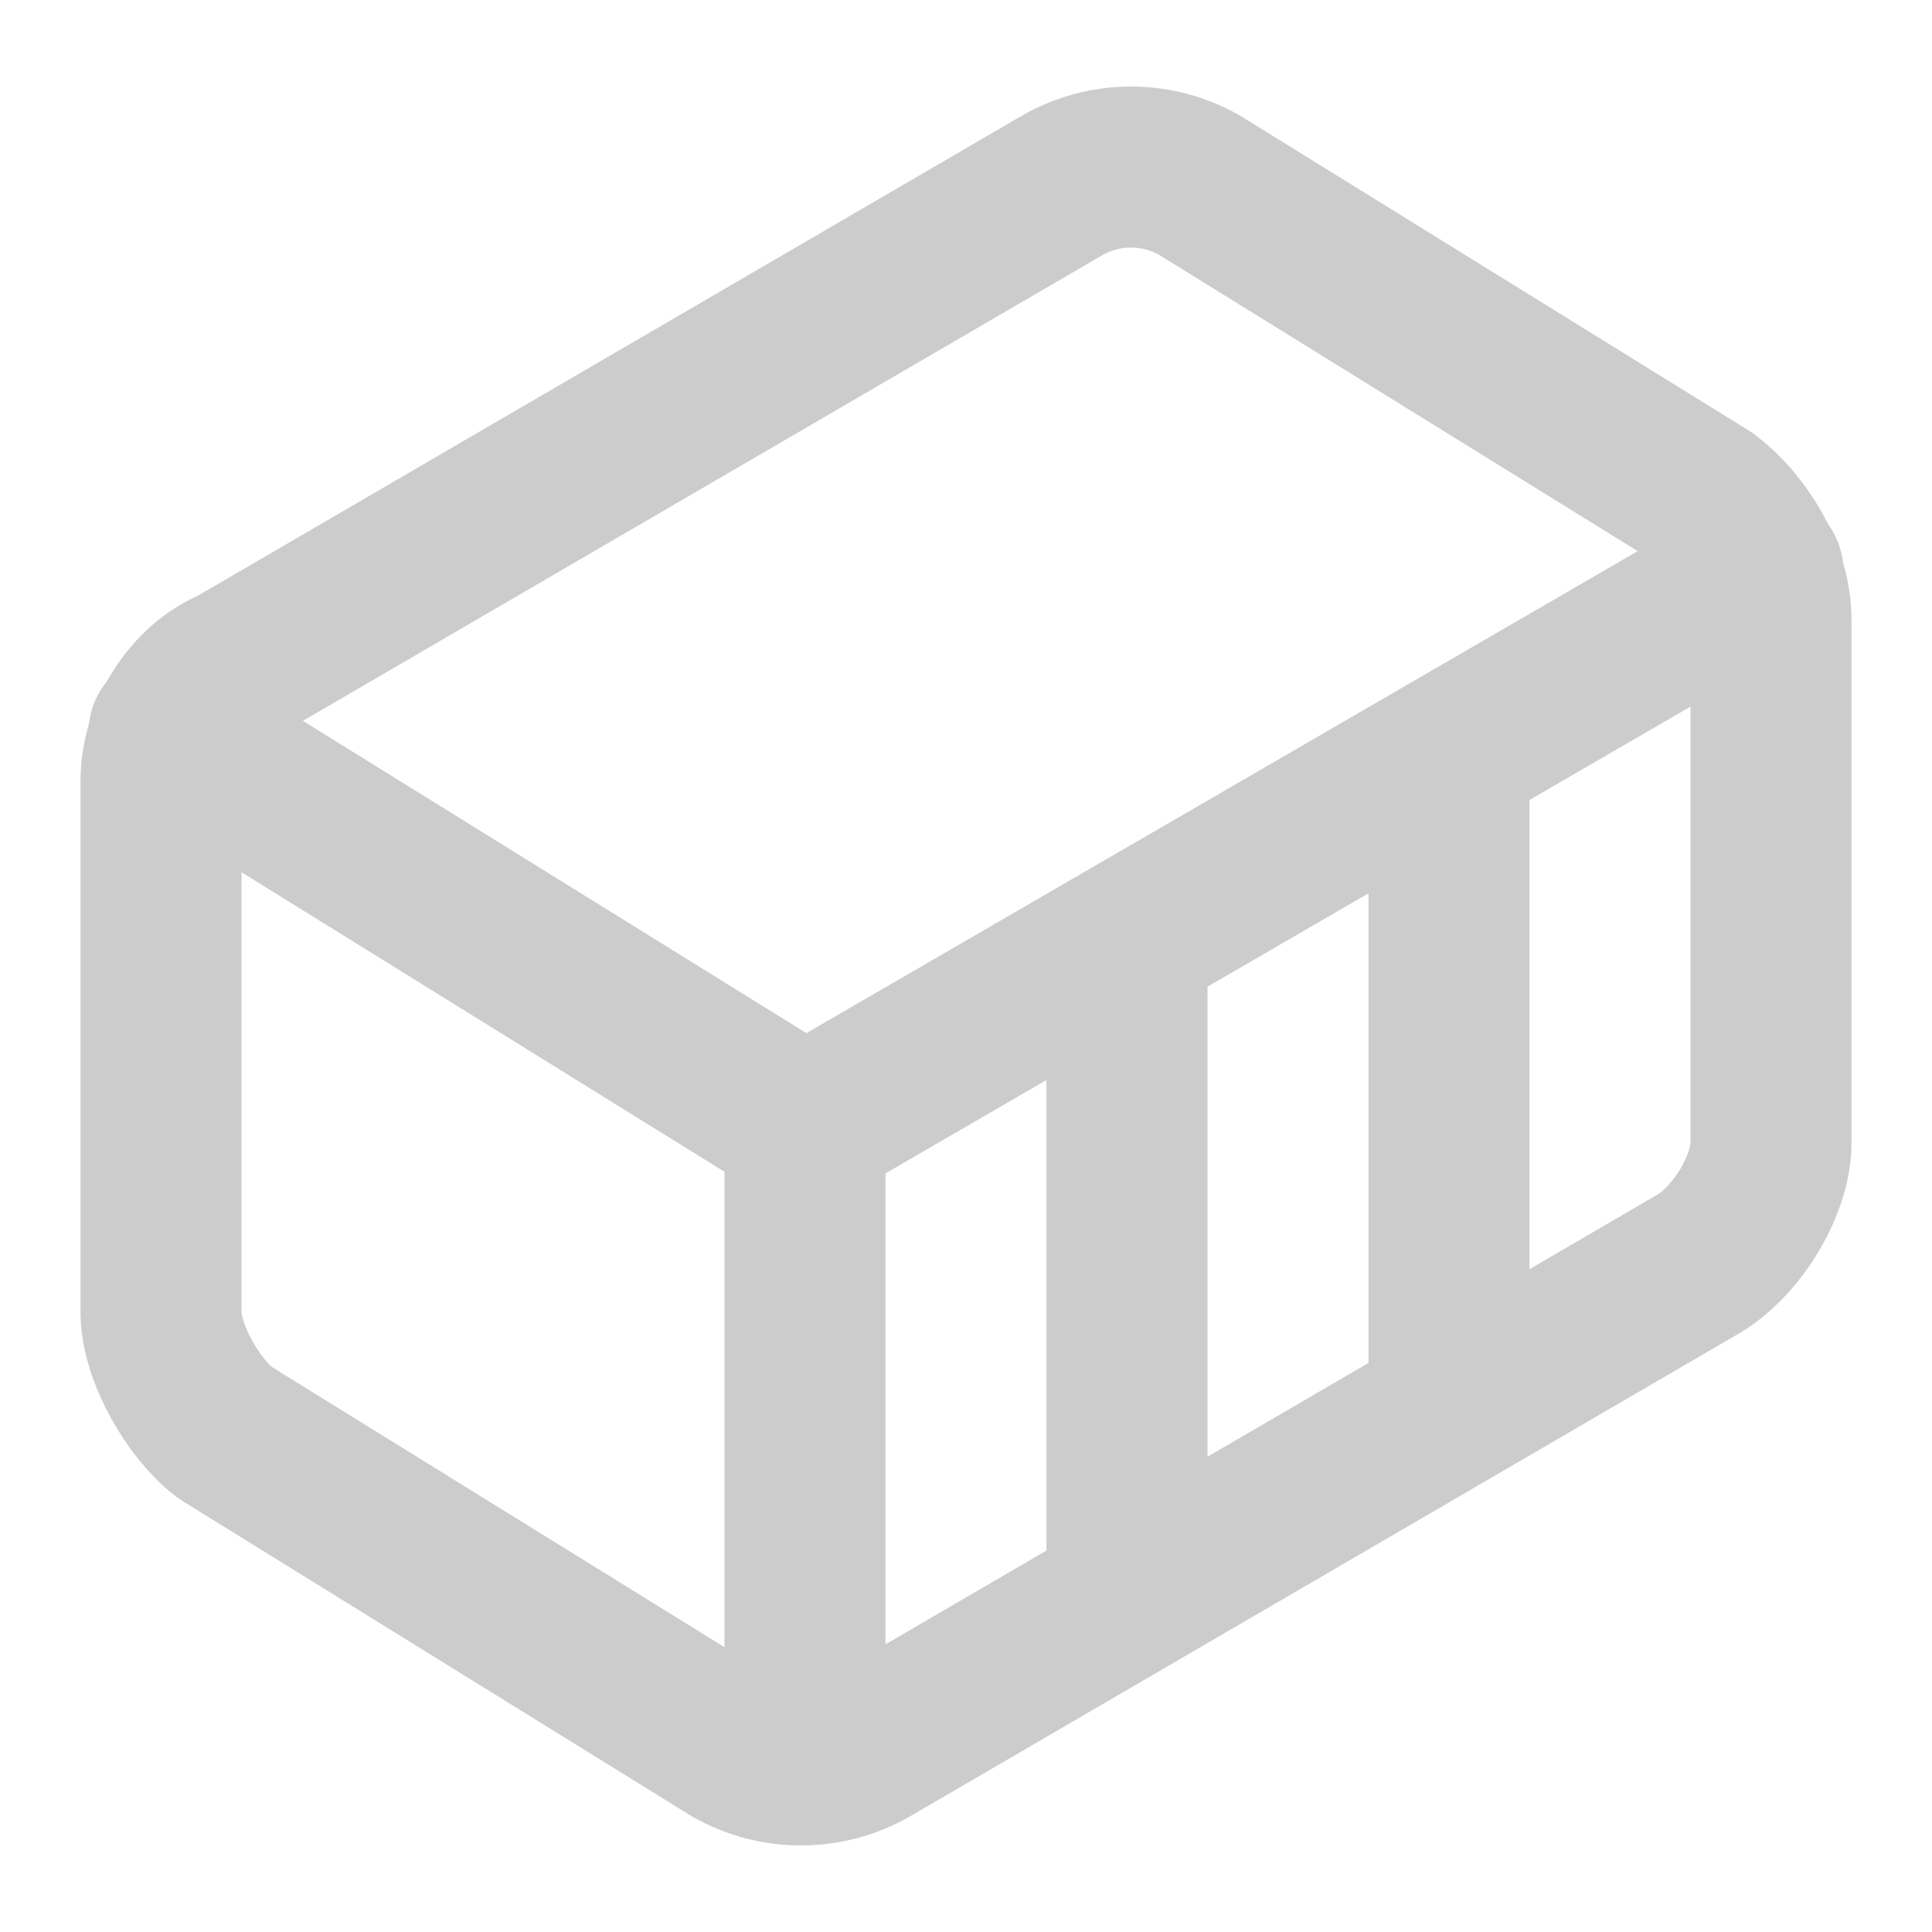
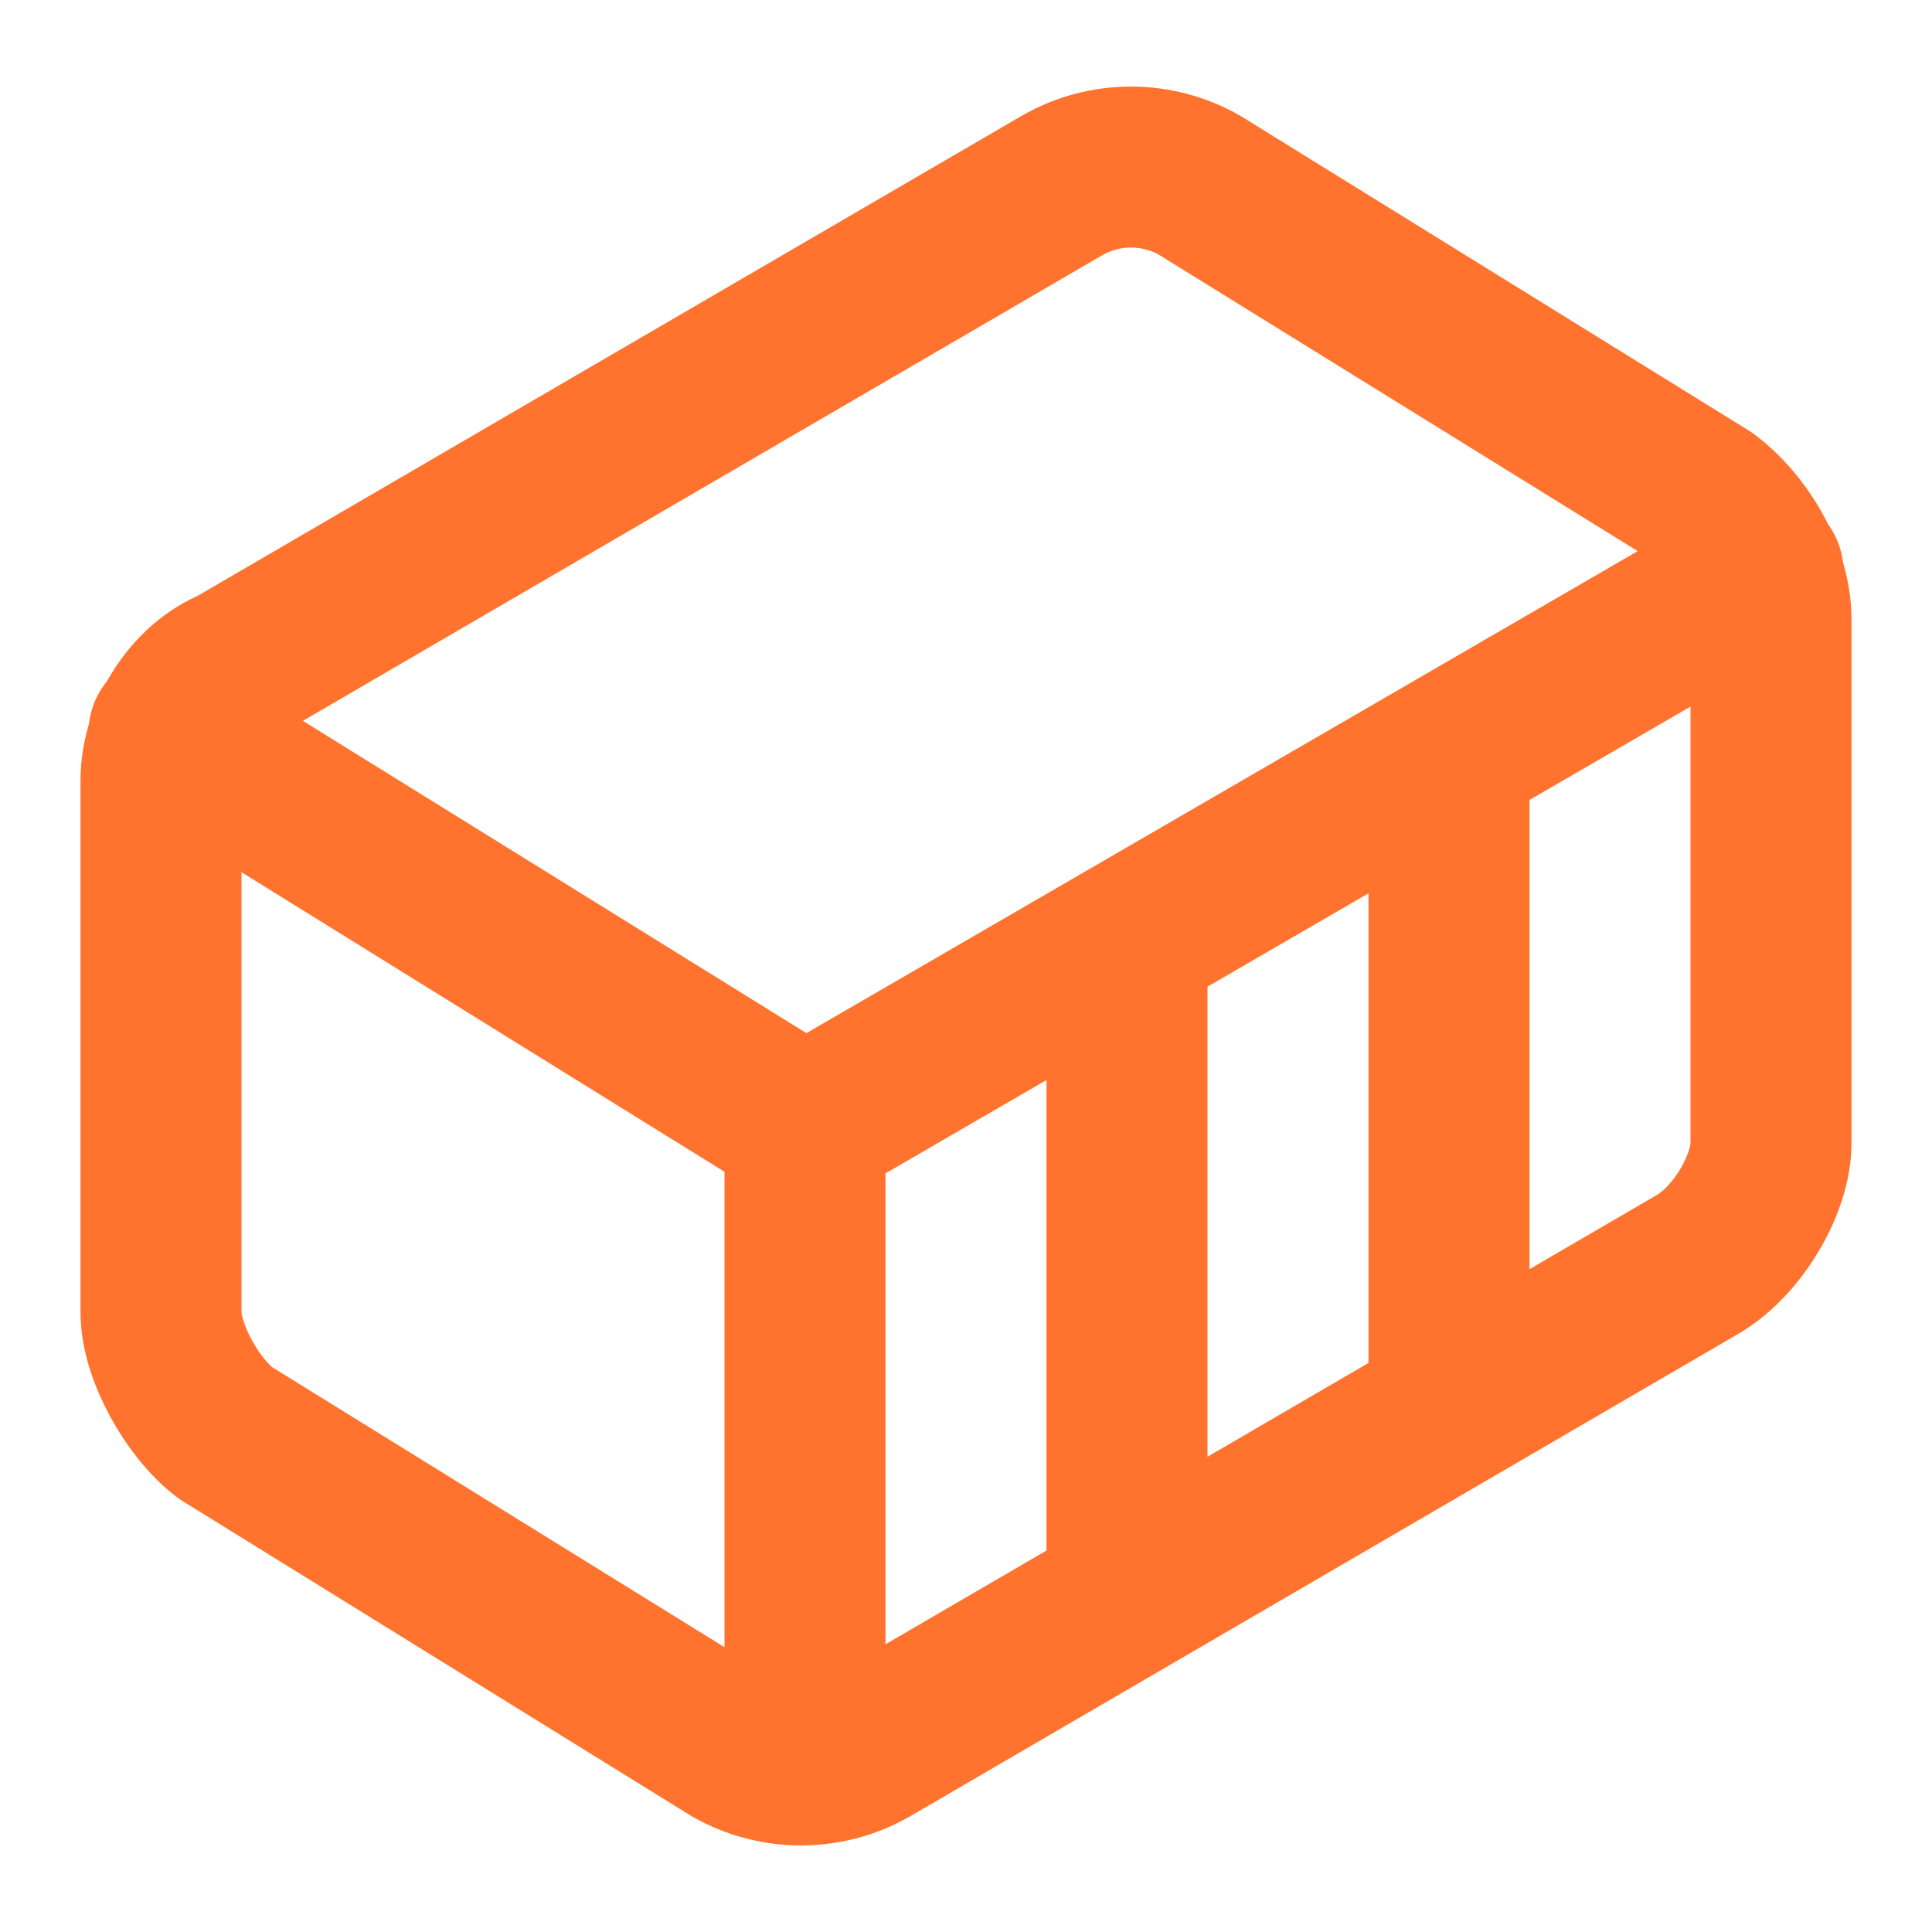
- <svg xmlns="http://www.w3.org/2000/svg" width="24" height="24" viewBox="0 0 24 24" fill="none" stroke="#ccc" stroke-width="2" stroke-linecap="round" stroke-linejoin="round">
+ <svg xmlns="http://www.w3.org/2000/svg" width="24" height="24" viewBox="0 0 24 24" fill="none" stroke="#ff732e" stroke-width="2" stroke-linecap="round" stroke-linejoin="round">
  <path d="M22 7.7c0-.6-.4-1.2-.8-1.5l-6.3-3.9a1.72 1.72 0 0 0-1.7 0l-10.3 6c-.5.2-.9.8-.9 1.4v6.6c0 .5.4 1.2.8 1.5l6.3 3.9a1.72 1.72 0 0 0 1.7 0l10.3-6c.5-.3.9-1 .9-1.5Z" />
  <path d="M10 21.9V14L2.1 9.1" />
  <path d="m10 14 11.9-6.9" />
  <path d="M14 19.8v-8.1" />
  <path d="M18 17.5V9.4" />
</svg>
